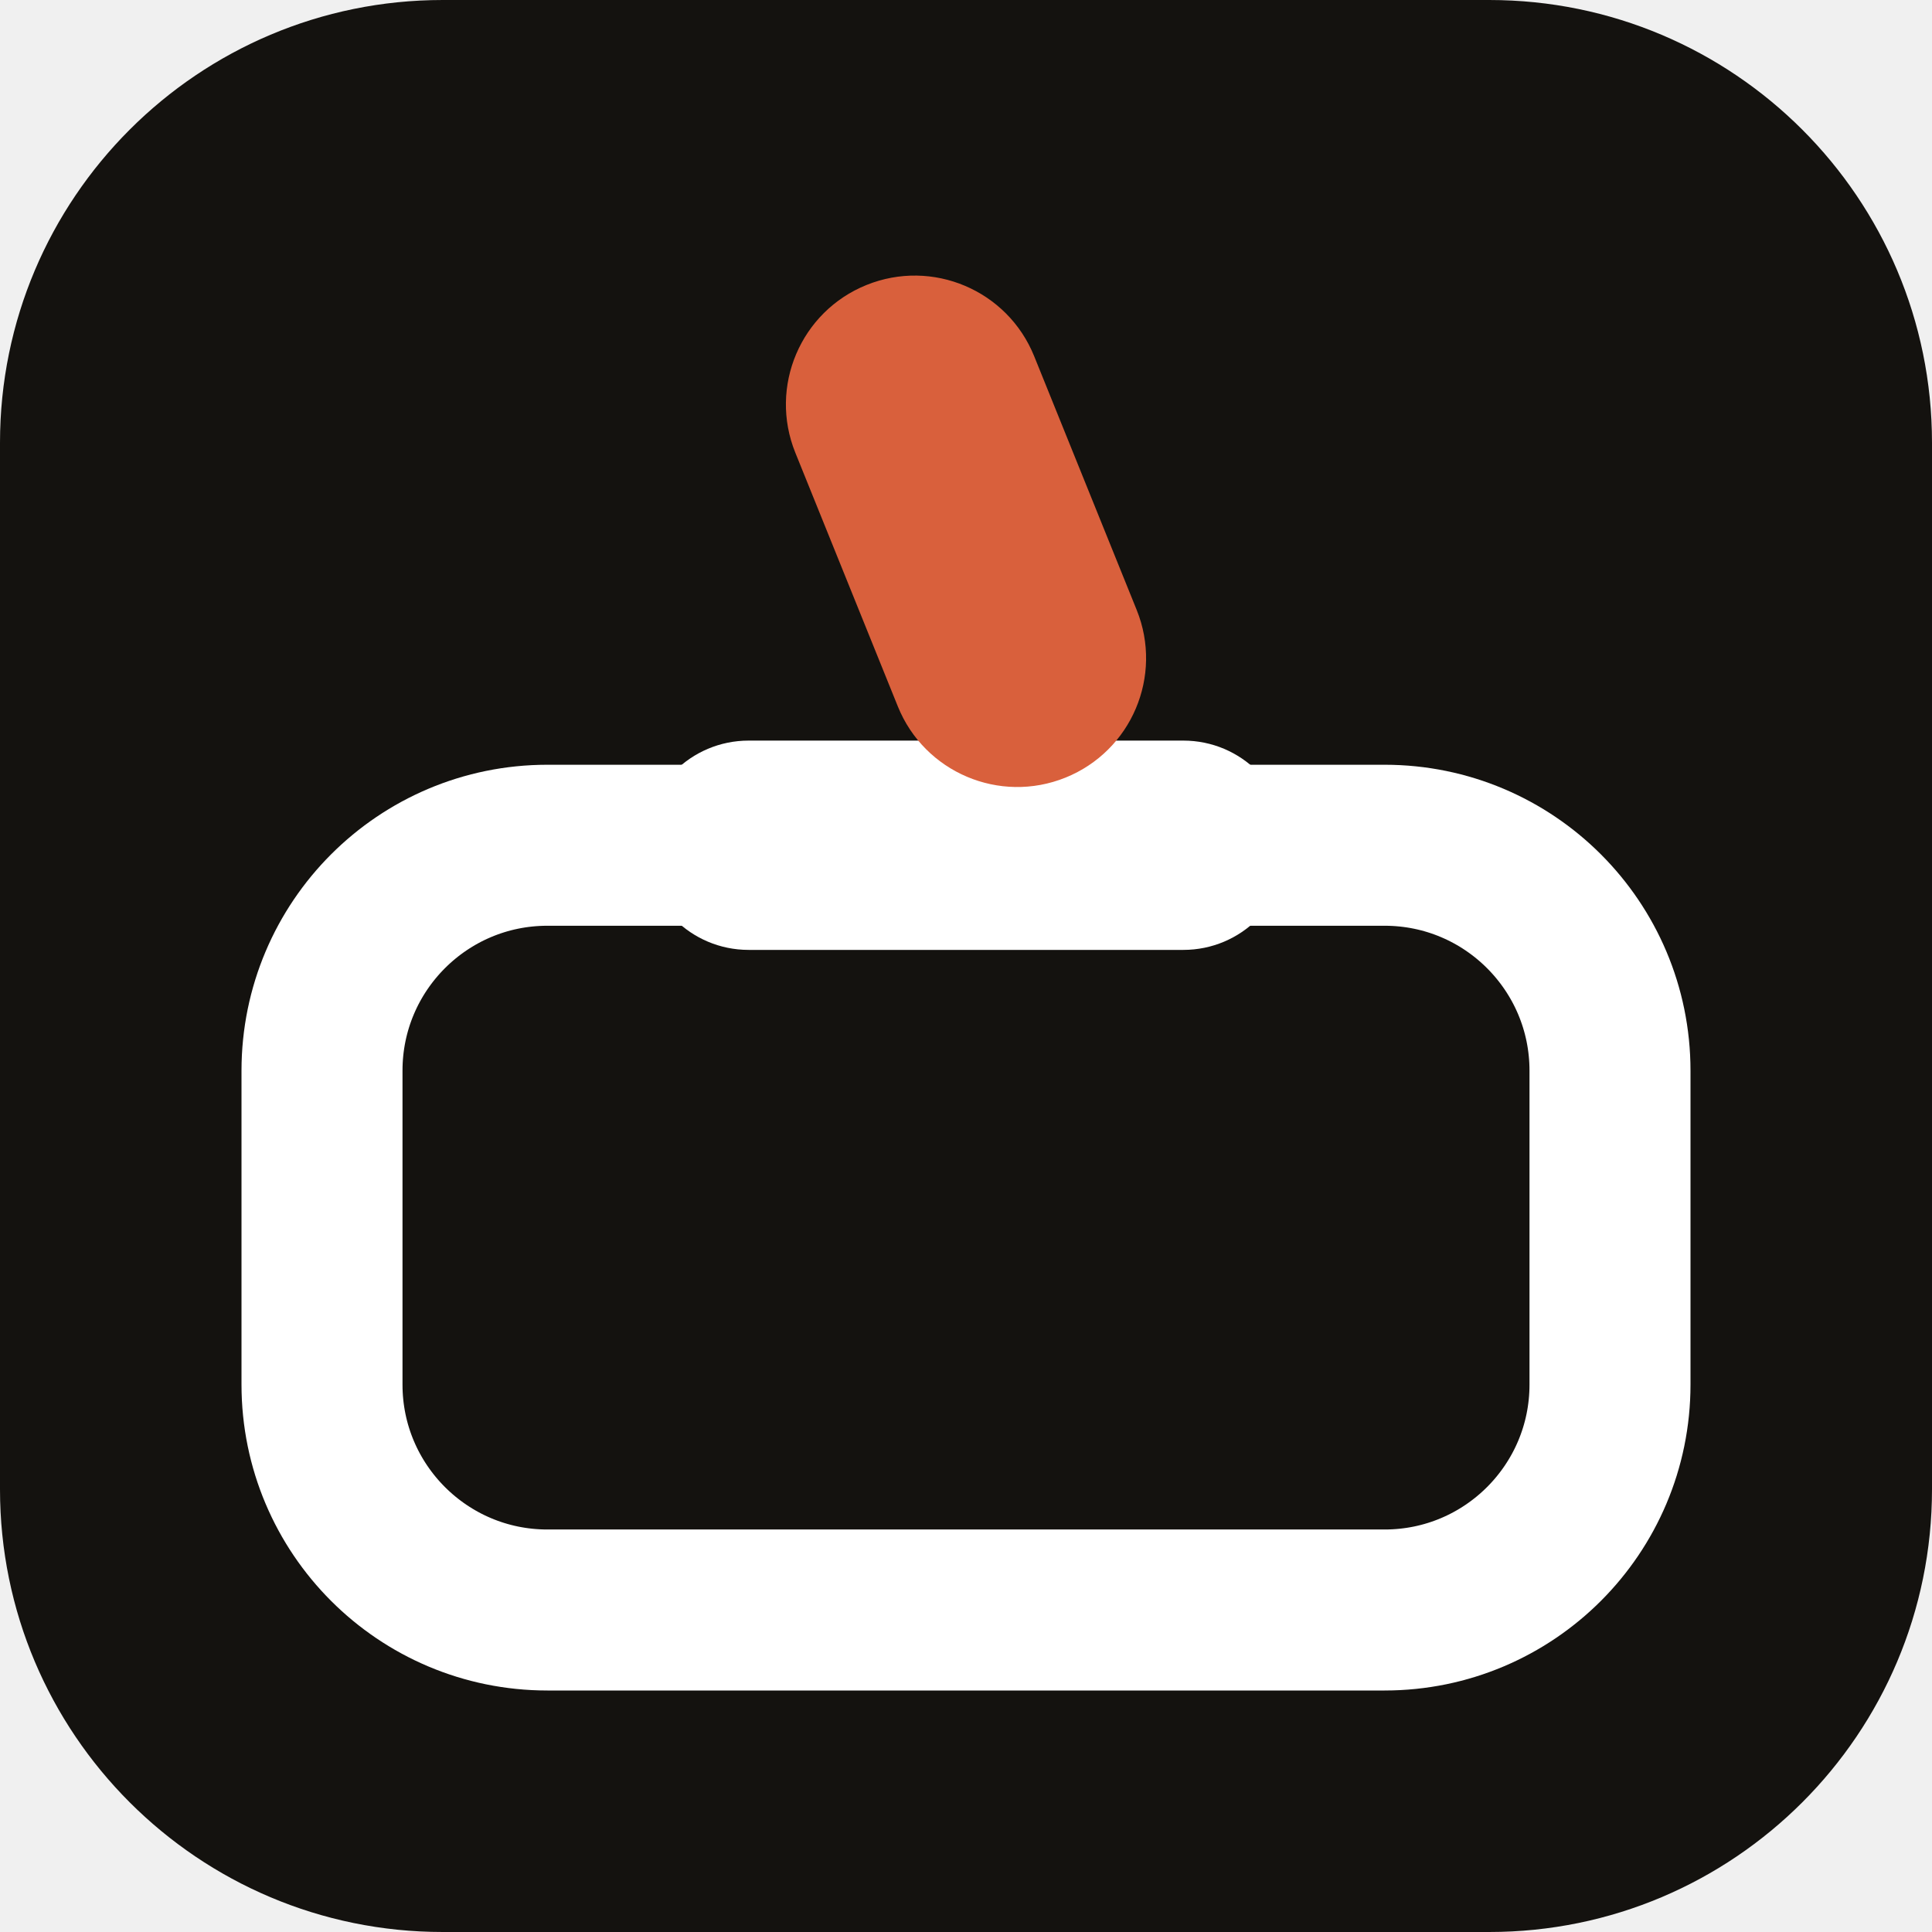
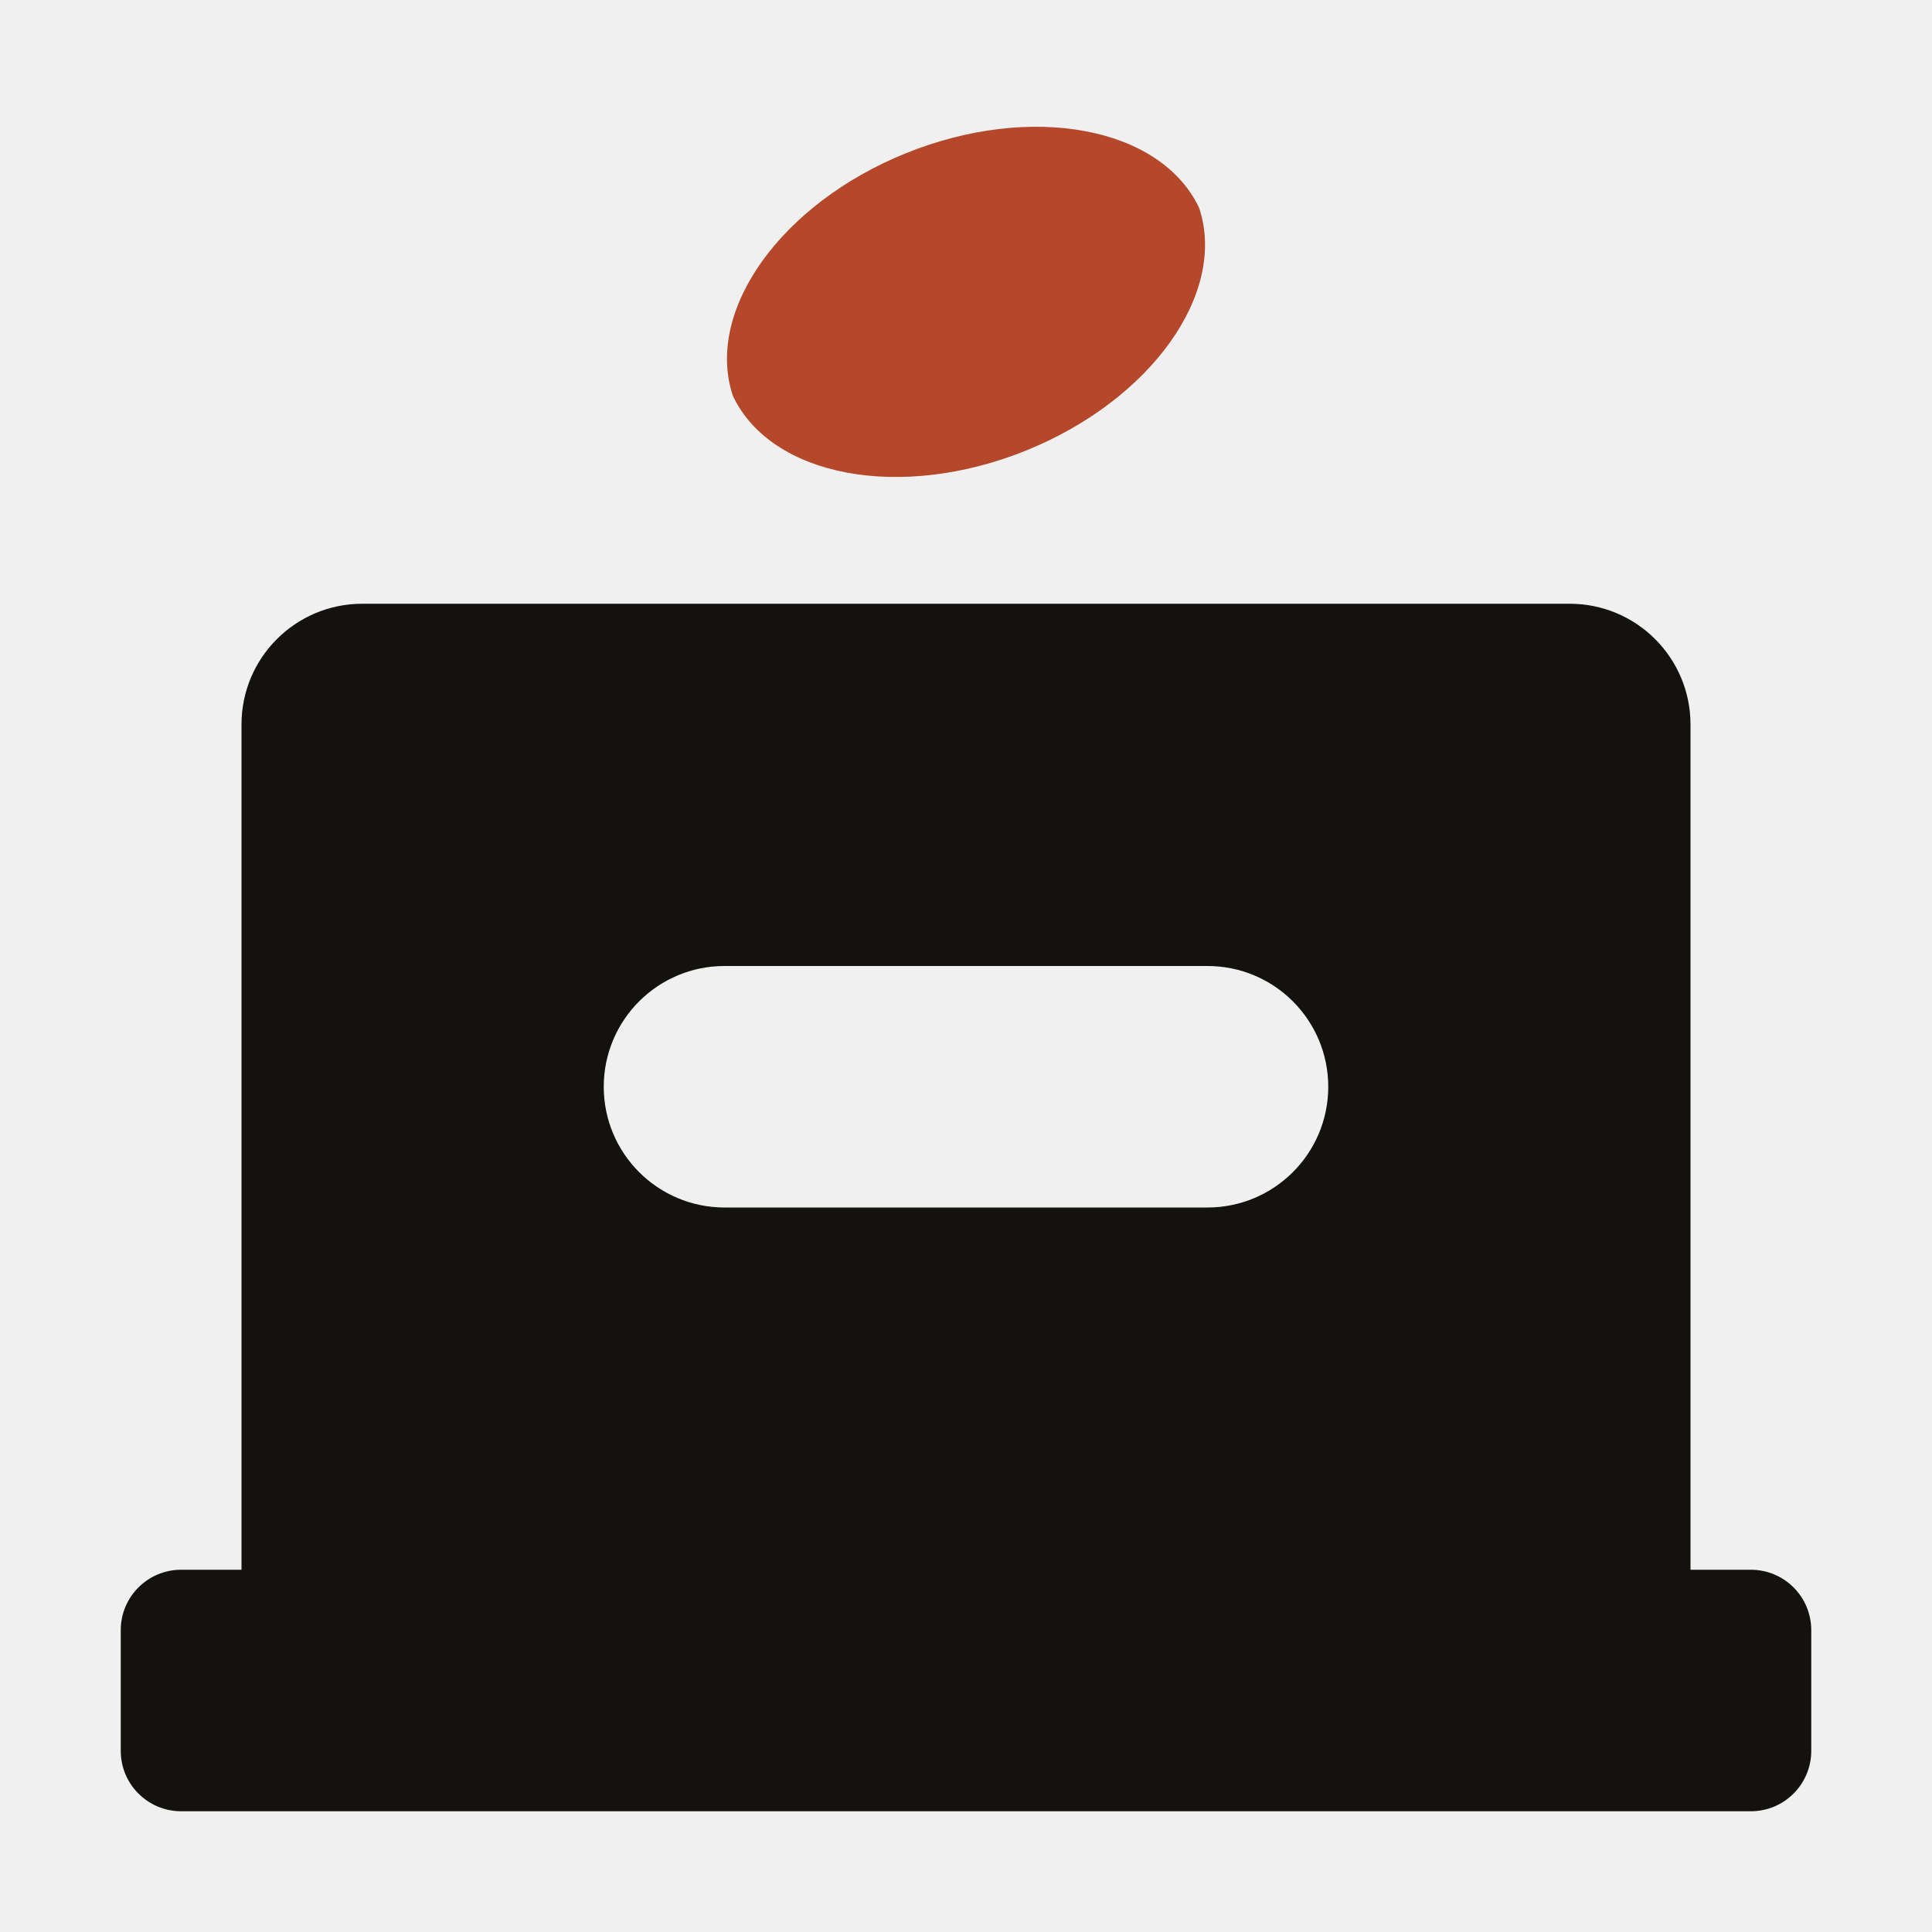
- <svg xmlns="http://www.w3.org/2000/svg" viewBox="0 0 24 24">
-   <rect width="24" height="24" rx="5.5" fill="#14120f" />
-   <rect x="4" y="10.5" width="16" height="9.5" rx="2.8" fill="none" stroke="#ffffff" stroke-width="2" />
-   <rect x="8" y="9.2" width="8" height="2.6" rx="1.3" fill="#ffffff" />
-   <rect x="-1.6" y="-3.3" width="3.2" height="6.6" rx="1.6" fill="#d9603c" transform="translate(12 6.6) rotate(-22)" />
+ <svg xmlns="http://www.w3.org/2000/svg" viewBox="0 0 48 48">
+   <style>
+     .box { fill: #14120f }
+     .coin { fill: #b5482a }
+     @media (prefers-color-scheme: dark) {
+       .box { fill: #f0ece5 }
+       .coin { fill: #d9603c }
+     }
+   </style>
+   <path class="box" d="M9,15H39A3,3 0 0 1 42,18V42H6V18A3,3 0 0 1 9,15ZM4.5,39H43.5A1.5,1.5 0 0 1 45,40.5V43.5A1.5,1.5 0 0 1 43.5,45H4.5A1.5,1.5 0 0 1 3,43.5V40.5A1.5,1.5 0 0 1 4.5,39ZM18,24A3,3 0 0 0 15,27A3,3 0 0 0 18,30H30A3,3 0 0 0 33,27A3,3 0 0 0 30,24H18Z" />
+   <path class="coin" d="M18.21,9.84A6.25,4.15 -22 0 1 29.79,5.16A6.25,4.15 -22 0 1 18.21,9.84Z" />
</svg>
